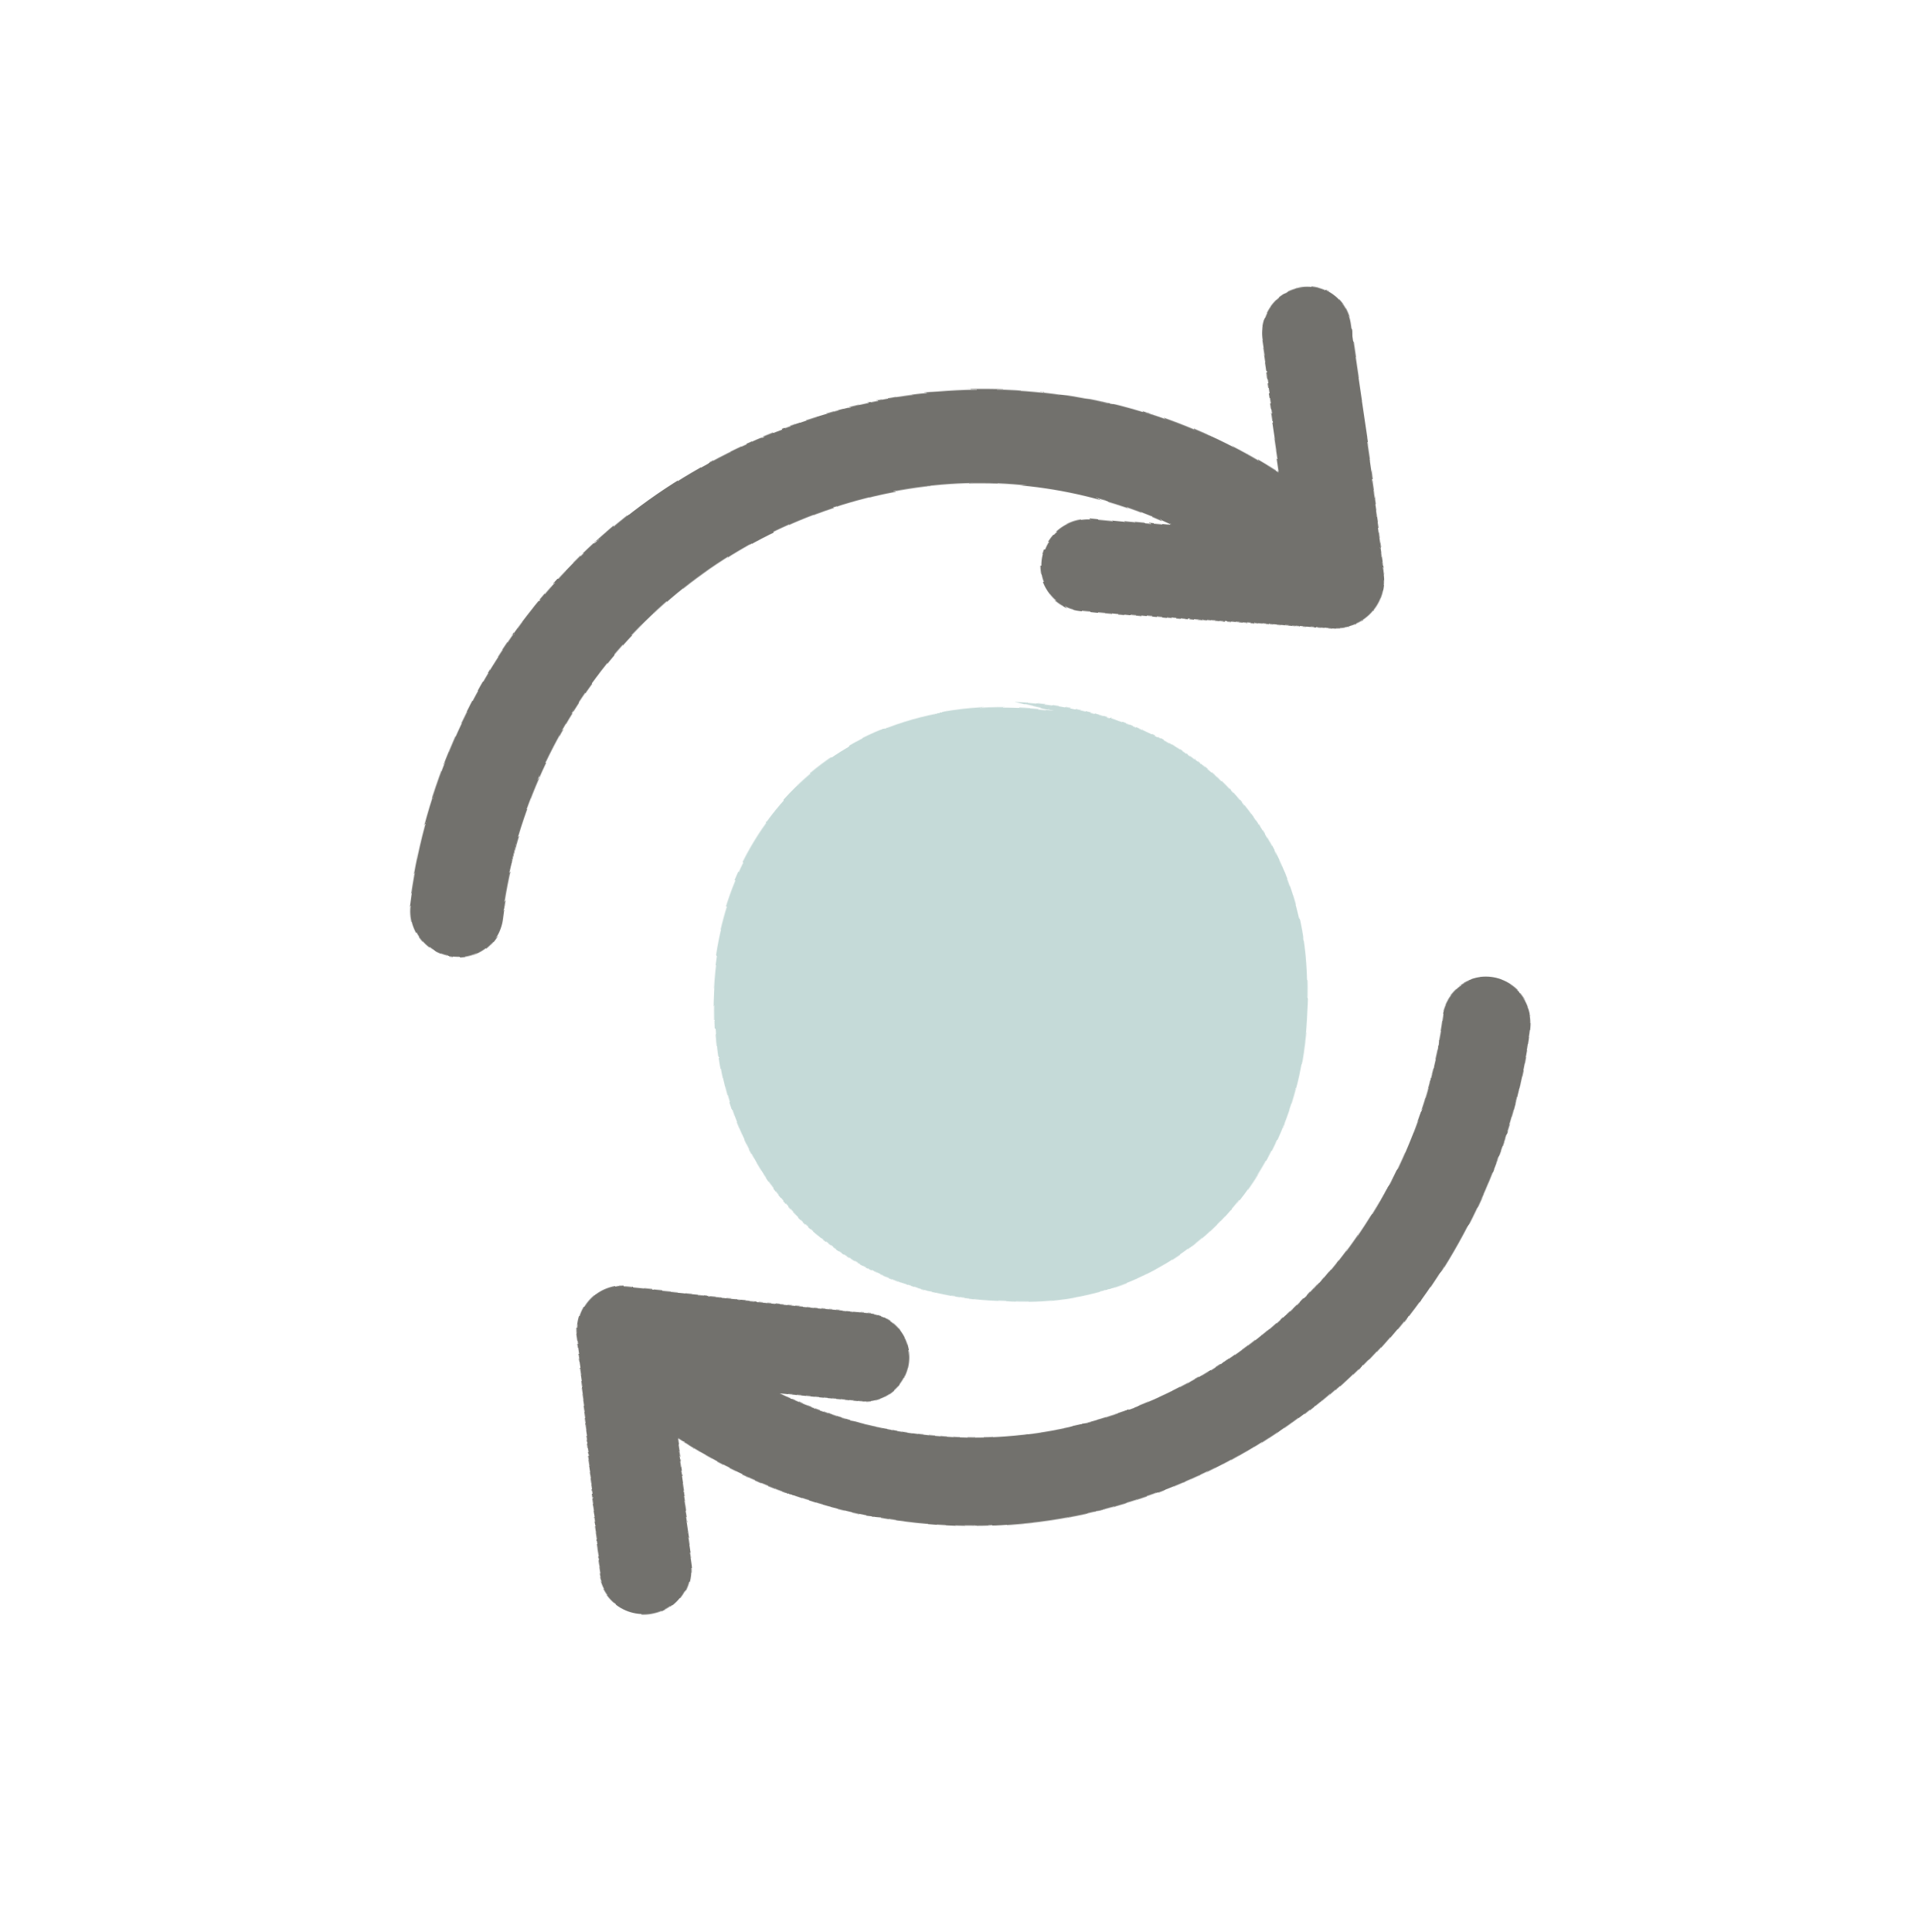
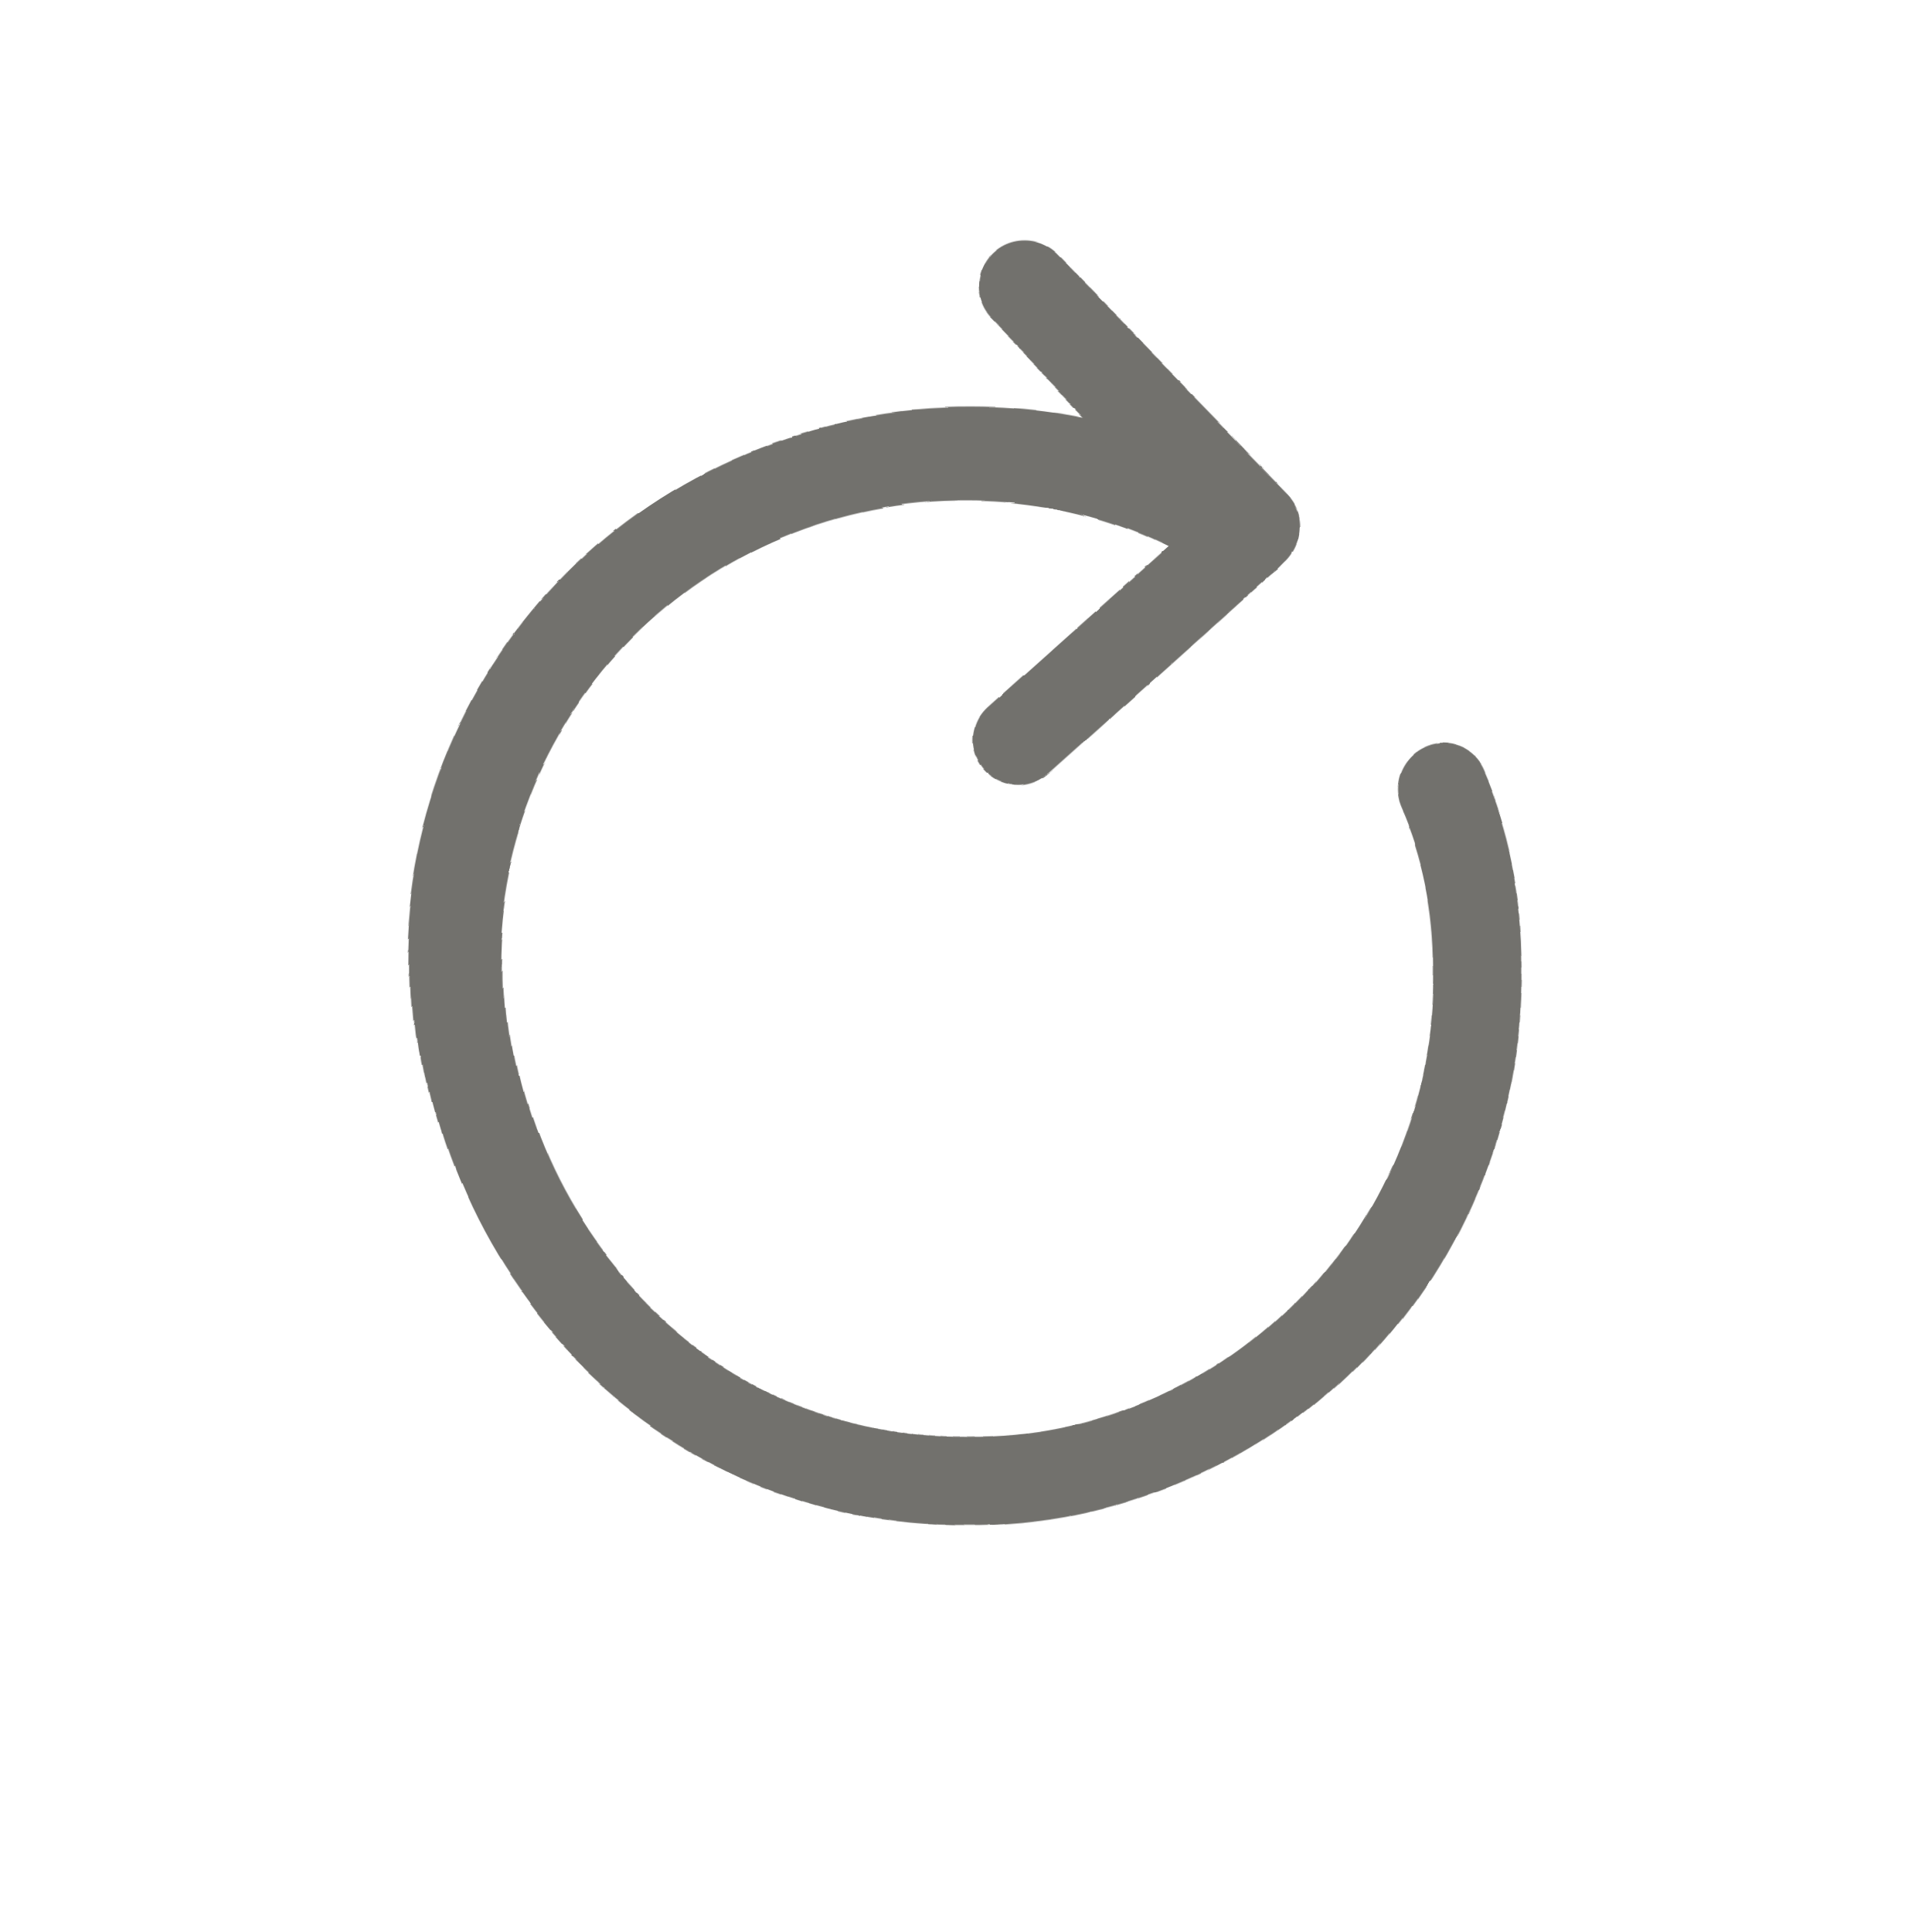
<svg xmlns="http://www.w3.org/2000/svg" viewBox="0 0 64 64" fill="none" stroke="#72716d" stroke-width="3" stroke-linecap="round" stroke-linejoin="round">
  <defs>
    <filter id="marker" x="-10%" y="-10%" width="120%" height="120%">
      <feTurbulence type="fractalNoise" baseFrequency="0.03" numOctaves="2" seed="4" />
      <feDisplacementMap in="SourceGraphic" scale="2" xChannelSelector="R" yChannelSelector="G" />
    </filter>
  </defs>
  <g filter="url(#marker)">
-     <path fill="#C5DAD8" stroke="none" transform="translate(1.4 1.1)" d="M32.3 22 C38.0 22.2 42.2 26.4 41.8 32.4 C41.6 37.9 37.6 42.3 31.8 41.9 C26.1 41.8 21.8 37.6 22.1 31.7 C22.3 26.0 26.6 21.4 33.6 22.3z" />
-     <path d="M49.3 33.8A17.1 17.7 8 0 1 20.3 44.1M21.5 52.2 20.3 44.1 28.5 44.9" />
-     <path d="M15.1 30.2A17.2 17.9 8 0 1 44.2 19.4M43.0 11.3 44.2 19.4 36.0 18.6" />
+     <path d="M47.8 26.2C48.6 28 49 30 49 32 49.1 41.4 41.4 49.2 32 49.1 22.6 49.2 14.9 41.4 15 32 15 22.6 22.6 14.9 32 15 35.4 15 38.6 16 41.2 17.8" />
+     <path d="M33.6 9.6 41.4 17.6 33.8 24.4" />
  </g>
</svg>
